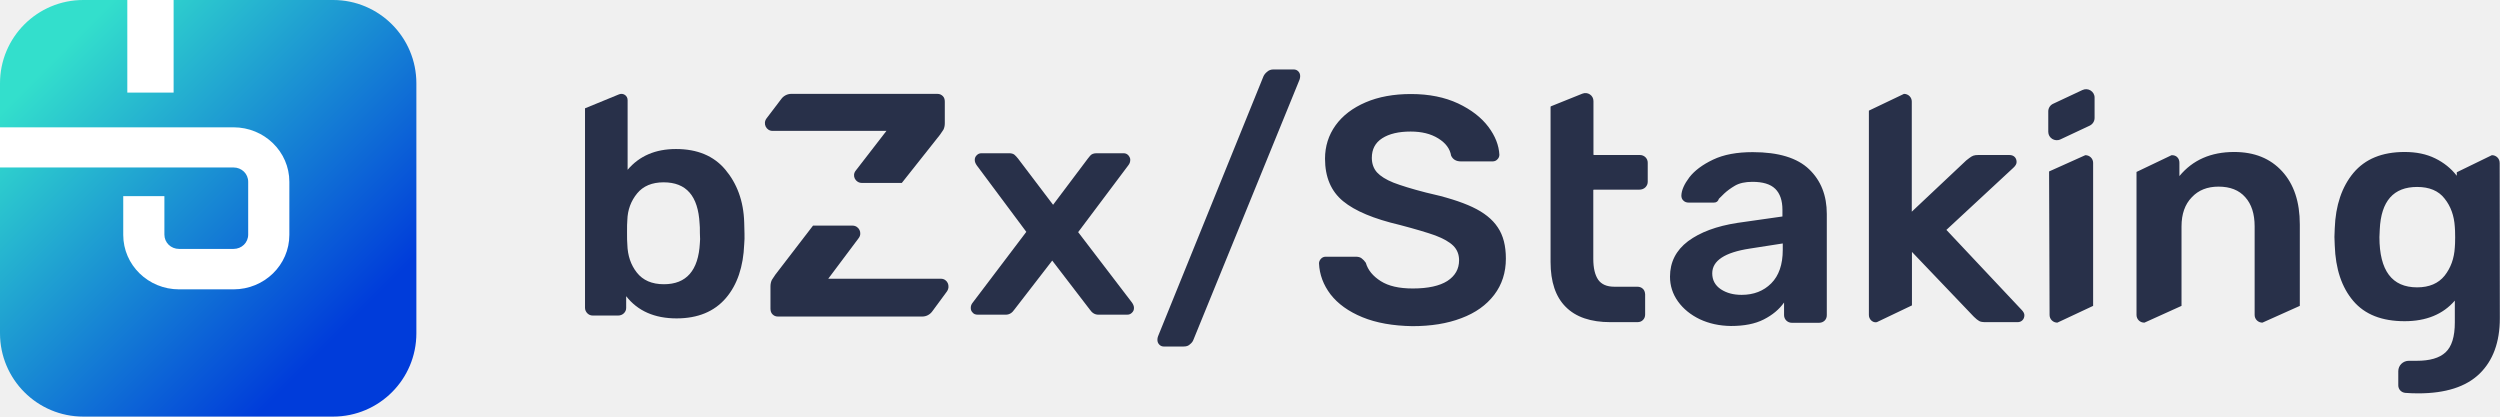
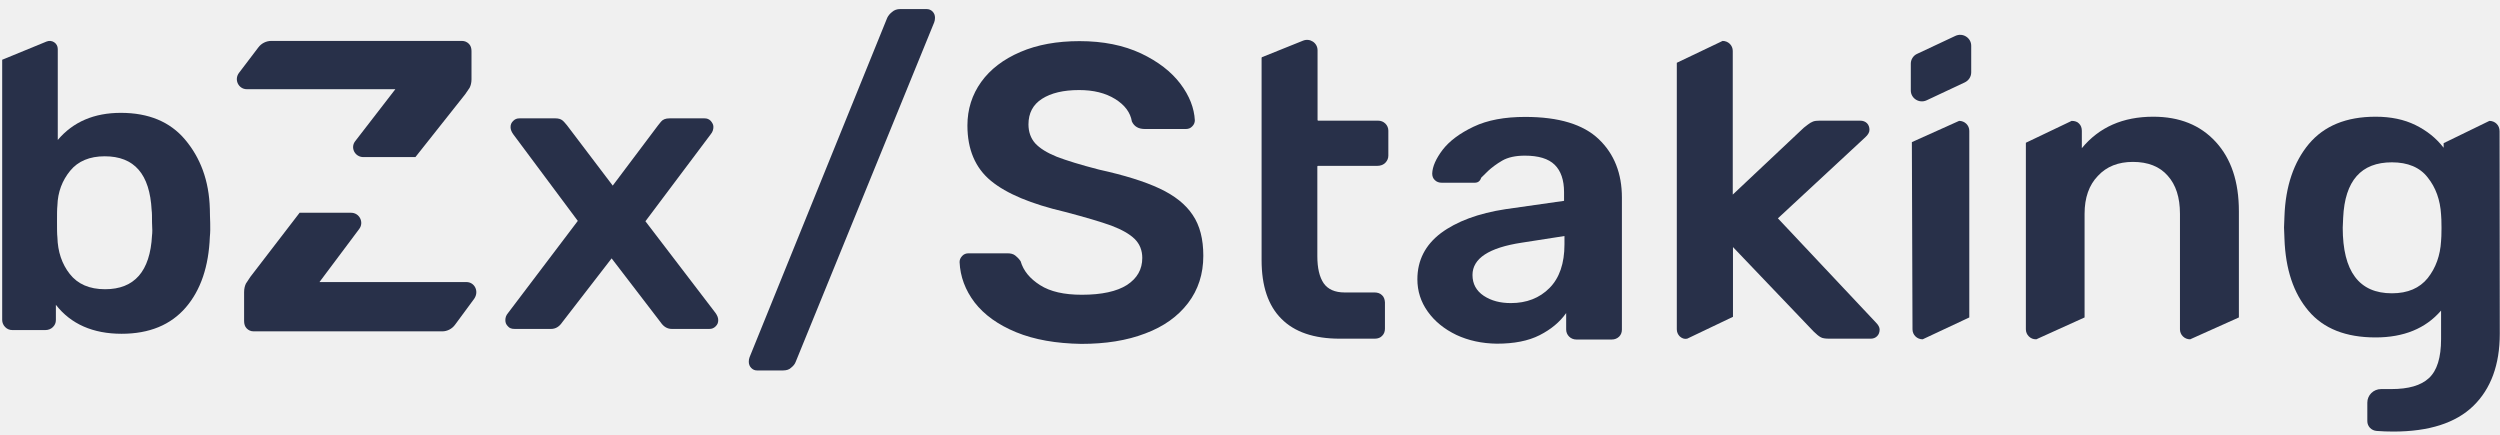
- <svg xmlns="http://www.w3.org/2000/svg" width="240" height="40" viewBox="0 0 240 40" fill="none">
-   <path d="M0 7.999C0 3.581 3.579 0 7.994 0H31.978C36.393 0 39.972 3.581 39.972 7.999V31.994C39.972 36.412 36.393 39.993 31.978 39.993H7.994C3.579 39.993 0 36.412 0 31.994V7.999Z" fill="url(#paint0_linear)" />
-   <path d="M16.667 0H12.222V8.889H16.667V0Z" fill="white" />
-   <path d="M22.415 27.778H17.194C14.23 27.778 11.831 25.438 11.831 22.547V18.83H15.782V22.519C15.782 23.29 16.403 23.896 17.194 23.896H22.415C23.205 23.896 23.826 23.29 23.826 22.519V17.453C23.826 16.682 23.205 16.077 22.415 16.077H0V12.222H22.415C25.379 12.222 27.778 14.562 27.778 17.453V22.547C27.778 25.438 25.379 27.778 22.415 27.778Z" fill="white" />
-   <path d="M93.385 30.02C93.249 29.885 93.194 29.75 93.194 29.56C93.194 29.371 93.249 29.209 93.385 29.046L98.526 22.258L93.768 15.874C93.659 15.712 93.577 15.55 93.577 15.361C93.577 15.171 93.632 15.036 93.768 14.901C93.905 14.765 94.042 14.711 94.233 14.711H96.885C97.104 14.711 97.268 14.765 97.377 14.847C97.487 14.928 97.596 15.063 97.733 15.225L101.096 19.661L104.432 15.225C104.46 15.198 104.514 15.117 104.651 14.955C104.788 14.793 104.979 14.711 105.28 14.711H107.85C108.042 14.711 108.178 14.765 108.315 14.901C108.424 15.036 108.506 15.171 108.506 15.334C108.506 15.523 108.452 15.712 108.315 15.874L103.503 22.285L108.67 29.046C108.78 29.209 108.862 29.371 108.862 29.56C108.862 29.75 108.807 29.885 108.67 30.02C108.534 30.155 108.397 30.209 108.206 30.209H105.444C105.116 30.209 104.842 30.047 104.624 29.723L101.014 25.016L97.377 29.723C97.159 30.047 96.885 30.209 96.557 30.209H93.878C93.659 30.209 93.495 30.155 93.385 30.02Z" fill="#283049" />
-   <path d="M71.445 21.392C71.39 19.26 70.726 17.585 69.621 16.273C68.515 14.962 66.94 14.306 64.895 14.306C62.932 14.306 61.385 14.962 60.251 16.301V9.606C60.251 9.168 59.809 8.895 59.422 9.059L56.161 10.398V29.555C56.161 29.746 56.244 29.937 56.382 30.074C56.52 30.21 56.686 30.292 56.907 30.292H59.339C59.56 30.292 59.754 30.21 59.892 30.074C60.03 29.937 60.113 29.773 60.113 29.555V28.434C61.219 29.855 62.849 30.566 64.95 30.566C66.995 30.566 68.57 29.91 69.676 28.625C70.782 27.341 71.362 25.592 71.445 23.433C71.514 22.753 71.445 22.066 71.445 21.392ZM67.189 23.324C67.05 25.975 65.89 27.286 63.734 27.286C62.573 27.286 61.716 26.904 61.136 26.166C60.555 25.428 60.251 24.526 60.224 23.46C60.196 23.215 60.196 22.832 60.196 22.313C60.196 21.766 60.196 21.384 60.224 21.138C60.251 20.127 60.583 19.279 61.163 18.569C61.744 17.858 62.601 17.503 63.706 17.503C65.89 17.503 67.023 18.815 67.161 21.466C67.189 21.657 67.189 21.957 67.189 22.367C67.216 22.832 67.216 23.133 67.189 23.324Z" fill="#283049" />
-   <path d="M90.332 26.759H79.511L82.433 22.859C82.811 22.368 82.46 21.659 81.838 21.659H78.05L74.425 26.378C74.317 26.541 74.209 26.705 74.1 26.869C74.019 27.032 73.965 27.25 73.965 27.496V29.624C73.965 29.842 74.019 30.033 74.155 30.169C74.29 30.306 74.452 30.387 74.669 30.387H88.547C88.925 30.387 89.277 30.197 89.494 29.896L90.9 27.987C91.279 27.442 90.927 26.759 90.332 26.759Z" fill="#283049" />
-   <path d="M74.164 12.565H85.098L82.145 16.386C81.763 16.867 82.118 17.562 82.747 17.562H86.574L90.237 12.939C90.346 12.779 90.455 12.618 90.564 12.458C90.647 12.298 90.701 12.084 90.701 11.843V9.759C90.701 9.545 90.647 9.358 90.51 9.225C90.373 9.091 90.209 9.011 89.99 9.011H75.968C75.585 9.011 75.23 9.198 75.011 9.492L73.59 11.362C73.207 11.87 73.562 12.565 74.164 12.565Z" fill="#283049" />
-   <g clip-path="url(#logo-stacker)">
-     <path fill-rule="evenodd" clip-rule="evenodd" d="M200.612 12.062L197.804 13.38C197.258 13.64 196.634 13.242 196.634 12.659V10.682C196.634 10.376 196.822 10.085 197.102 9.962L199.91 8.644C200.456 8.383 201.08 8.782 201.08 9.364V11.326C201.08 11.648 200.893 11.924 200.612 12.062ZM157.168 27.525C157.387 27.525 157.574 27.586 157.714 27.724C157.855 27.847 157.917 28.031 157.933 28.245V30.192C157.933 30.391 157.87 30.575 157.73 30.713C157.605 30.851 157.418 30.927 157.184 30.927H154.61C152.707 30.927 151.272 30.437 150.305 29.456C149.337 28.49 148.854 27.05 148.854 25.149V10.253C148.854 10.238 148.869 10.222 148.885 10.207L151.896 8.996C152.41 8.782 152.972 9.149 152.972 9.701V14.835C152.972 14.851 152.988 14.881 153.019 14.881H157.433C157.636 14.881 157.823 14.958 157.964 15.096C158.104 15.234 158.182 15.418 158.182 15.617V17.456C158.182 17.655 158.104 17.824 157.979 17.962C157.823 18.13 157.605 18.207 157.371 18.207H153.003C152.988 18.207 152.956 18.222 152.956 18.253V24.843C152.956 25.732 153.112 26.391 153.424 26.851C153.736 27.295 154.251 27.525 154.969 27.525H157.168ZM179.631 30.759C179.491 30.621 179.413 30.437 179.413 30.238V10.621L182.782 9.012C182.985 9.012 183.172 9.088 183.313 9.226C183.453 9.364 183.531 9.548 183.531 9.747V20.322L188.757 15.402C188.788 15.379 188.827 15.349 188.876 15.31C188.924 15.272 188.983 15.226 189.053 15.172C189.194 15.065 189.318 14.989 189.443 14.943C189.568 14.897 189.724 14.881 189.911 14.881H192.906C193.109 14.881 193.281 14.943 193.405 15.065C193.53 15.188 193.593 15.356 193.593 15.556C193.593 15.74 193.483 15.924 193.281 16.107L186.854 22.069L194.061 29.732C194.248 29.916 194.341 30.1 194.341 30.253C194.341 30.452 194.279 30.621 194.154 30.743C194.029 30.866 193.873 30.927 193.686 30.927H190.644C190.348 30.927 190.13 30.897 190.005 30.82C189.864 30.743 189.693 30.605 189.49 30.406L183.547 24.184V29.318L180.177 30.927C179.959 30.973 179.787 30.897 179.631 30.759ZM127.733 28.261C128.435 29.165 129.449 29.901 130.79 30.452C132.132 31.004 133.738 31.28 135.579 31.311C137.373 31.311 138.933 31.065 140.29 30.544C141.647 30.038 142.692 29.288 143.441 28.307C144.19 27.326 144.564 26.161 144.564 24.828C144.564 23.602 144.315 22.606 143.784 21.824C143.269 21.042 142.458 20.399 141.351 19.878C140.243 19.357 138.761 18.897 136.889 18.483C135.517 18.131 134.487 17.809 133.77 17.533C133.052 17.242 132.537 16.92 132.194 16.552C131.866 16.184 131.695 15.709 131.695 15.157C131.695 14.33 132.022 13.701 132.693 13.272C133.364 12.843 134.269 12.629 135.423 12.629C136.484 12.629 137.357 12.843 138.075 13.288C138.792 13.732 139.198 14.284 139.307 14.943C139.479 15.311 139.791 15.495 140.259 15.495H143.285C143.472 15.495 143.628 15.433 143.753 15.295C143.878 15.173 143.94 15.019 143.94 14.851C143.893 13.962 143.55 13.058 142.879 12.169C142.209 11.28 141.242 10.529 139.978 9.931C138.699 9.334 137.201 9.027 135.454 9.027C133.801 9.027 132.35 9.288 131.102 9.824C129.854 10.36 128.887 11.096 128.216 12.031C127.545 12.966 127.202 14.039 127.202 15.234C127.202 16.996 127.779 18.36 128.934 19.311C130.088 20.261 131.898 21.012 134.378 21.594C135.891 21.993 137.03 22.33 137.794 22.606C138.558 22.897 139.136 23.219 139.51 23.586C139.884 23.954 140.072 24.429 140.072 24.981C140.072 25.824 139.697 26.483 138.948 26.973C138.2 27.448 137.092 27.694 135.626 27.694C134.315 27.694 133.302 27.464 132.553 26.989C131.804 26.514 131.32 25.931 131.118 25.226C130.993 25.042 130.852 24.904 130.712 24.797C130.572 24.69 130.385 24.644 130.151 24.644H127.28C127.093 24.644 126.937 24.705 126.812 24.843C126.688 24.981 126.625 25.119 126.625 25.288C126.672 26.36 127.046 27.357 127.733 28.261ZM161.084 28.935C161.599 29.655 162.301 30.222 163.19 30.651C164.079 31.065 165.062 31.28 166.169 31.295C167.433 31.295 168.478 31.096 169.32 30.667C170.163 30.238 170.802 29.701 171.27 29.042V30.253C171.27 30.452 171.348 30.636 171.488 30.774C171.629 30.912 171.816 30.988 172.019 30.988H174.624C174.842 30.988 175.029 30.912 175.17 30.774C175.31 30.636 175.373 30.452 175.373 30.253V20.536C175.373 18.774 174.811 17.333 173.672 16.245C172.534 15.157 170.74 14.605 168.259 14.605C166.746 14.605 165.483 14.835 164.453 15.326C163.424 15.816 162.675 16.383 162.176 17.027C161.692 17.671 161.427 18.253 161.411 18.774C161.411 18.973 161.474 19.142 161.614 19.264C161.739 19.387 161.911 19.448 162.098 19.448H164.547C164.781 19.448 164.937 19.326 165.015 19.081L165.53 18.575C165.795 18.329 166.138 18.069 166.559 17.824C166.98 17.579 167.542 17.456 168.228 17.456C169.227 17.456 169.96 17.671 170.428 18.13C170.88 18.575 171.114 19.249 171.114 20.138V20.782L166.809 21.395C164.796 21.701 163.205 22.299 162.051 23.157C160.897 24.031 160.32 25.165 160.32 26.559C160.32 27.418 160.569 28.215 161.084 28.935ZM171.145 23.985C171.145 25.395 170.771 26.468 170.038 27.203C169.305 27.939 168.353 28.306 167.199 28.306C166.419 28.306 165.764 28.138 165.202 27.77C164.656 27.402 164.375 26.897 164.375 26.238C164.375 25.027 165.576 24.23 167.994 23.862L171.145 23.372V23.985ZM196.759 30.238C196.759 30.437 196.837 30.621 196.978 30.759C197.118 30.897 197.305 30.973 197.508 30.973L200.94 29.364V15.632C200.94 15.433 200.862 15.249 200.721 15.111C200.581 14.973 200.394 14.897 200.191 14.897L196.712 16.46L196.759 30.238ZM205.323 30.759C205.183 30.621 205.105 30.437 205.105 30.238V16.506L208.474 14.897C208.708 14.897 208.895 14.958 209.02 15.096C209.16 15.234 209.223 15.418 209.223 15.632V16.904C210.502 15.357 212.249 14.59 214.48 14.59C216.414 14.59 217.943 15.203 219.082 16.445C220.22 17.686 220.782 19.387 220.782 21.548V29.364L217.194 30.973C216.991 30.973 216.804 30.897 216.664 30.759C216.523 30.621 216.445 30.437 216.445 30.238V21.732C216.445 20.537 216.149 19.602 215.541 18.927C214.948 18.253 214.09 17.916 212.982 17.916C211.906 17.916 211.048 18.253 210.408 18.943C209.753 19.617 209.426 20.552 209.426 21.732V29.364L205.869 30.973C205.635 30.973 205.463 30.897 205.323 30.759ZM239.75 15.111C239.891 15.249 239.969 15.433 239.969 15.663L239.984 30.559C239.984 32.843 239.329 34.621 238.035 35.878C236.74 37.134 234.774 37.763 232.154 37.763C231.732 37.763 231.311 37.747 230.921 37.717C230.531 37.686 230.235 37.38 230.235 36.996V35.632C230.235 35.081 230.687 34.636 231.249 34.636H231.998C233.261 34.636 234.182 34.376 234.774 33.824C235.367 33.272 235.663 32.322 235.663 30.958V28.858C234.525 30.176 232.918 30.835 230.843 30.835C228.659 30.835 227.022 30.192 225.914 28.889C224.806 27.586 224.214 25.824 224.136 23.571L224.105 22.744L224.136 21.916C224.214 19.709 224.822 17.931 225.93 16.598C227.053 15.264 228.675 14.59 230.843 14.59C231.966 14.59 232.934 14.789 233.776 15.203C234.618 15.617 235.305 16.169 235.851 16.874V16.537L239.22 14.897C239.423 14.897 239.61 14.973 239.75 15.111ZM234.681 26.468C235.274 25.717 235.601 24.812 235.663 23.74C235.679 23.571 235.695 23.249 235.695 22.789C235.695 22.284 235.679 21.962 235.663 21.793C235.601 20.721 235.274 19.801 234.681 19.065C234.104 18.314 233.214 17.947 232.044 17.947C229.783 17.947 228.581 19.295 228.457 22.023L228.425 22.759C228.425 25.977 229.627 27.586 232.044 27.586C233.214 27.586 234.088 27.203 234.681 26.468Z" fill="#283049" />
-   </g>
-   <path d="M111.29 33.08C111.409 33.203 111.548 33.264 111.707 33.264H113.644C113.902 33.264 114.1 33.193 114.239 33.05C114.398 32.928 114.508 32.785 114.567 32.622L124.757 7.645C124.796 7.543 124.816 7.431 124.816 7.309C124.816 7.125 124.757 6.972 124.637 6.85C124.518 6.728 124.369 6.667 124.19 6.667H122.254C122.016 6.667 121.817 6.738 121.658 6.881C121.499 7.003 121.38 7.146 121.3 7.309L111.171 32.285C111.131 32.387 111.111 32.499 111.111 32.622C111.111 32.805 111.171 32.958 111.29 33.08Z" fill="#283049" />
-   <defs>
-     <linearGradient id="paint0_linear" x1="37.374" y1="37.393" x2="5.38" y2="5.416" gradientUnits="userSpaceOnUse">
-       <stop offset="0.159" stop-color="#003CDA" />
-       <stop offset="1" stop-color="#33DFCC" />
-     </linearGradient>
-     <clipPath id="logo-stacker">
-       <rect width="184.444" height="31.111" fill="white" transform="translate(55.5555 6.66675)" />
-     </clipPath>
-   </defs>
+ <svg xmlns="http://www.w3.org/2000/svg" width="184" height="32" viewBox="0 0 184 32" fill="none">
+   <path d="M37.386 24.02C37.249 23.885 37.194 23.75 37.194 23.56C37.194 23.371 37.249 23.209 37.386 23.046L42.526 16.258L37.769 9.874C37.659 9.712 37.577 9.55 37.577 9.361C37.577 9.171 37.632 9.036 37.769 8.901C37.905 8.766 38.042 8.711 38.233 8.711H40.886C41.105 8.711 41.269 8.766 41.378 8.847C41.487 8.928 41.597 9.063 41.733 9.225L45.097 13.661L48.433 9.225C48.46 9.198 48.515 9.117 48.651 8.955C48.788 8.793 48.98 8.711 49.28 8.711H51.85C52.042 8.711 52.179 8.766 52.315 8.901C52.425 9.036 52.507 9.171 52.507 9.334C52.507 9.523 52.452 9.712 52.315 9.874L47.503 16.285L52.671 23.046C52.78 23.209 52.862 23.371 52.862 23.56C52.862 23.75 52.808 23.885 52.671 24.02C52.534 24.155 52.397 24.209 52.206 24.209H49.444C49.116 24.209 48.843 24.047 48.624 23.723L45.015 19.016L41.378 23.723C41.159 24.047 40.886 24.209 40.558 24.209H37.878C37.659 24.209 37.495 24.155 37.386 24.02Z" fill="#283049" />
+   <path d="M15.445 15.392C15.39 13.26 14.727 11.585 13.621 10.274C12.516 8.962 10.94 8.306 8.895 8.306C6.933 8.306 5.385 8.962 4.252 10.301V3.606C4.252 3.169 3.809 2.895 3.422 3.059L0.161 4.398V23.555C0.161 23.746 0.244 23.937 0.382 24.074C0.52 24.211 0.686 24.293 0.907 24.293H3.34C3.561 24.293 3.754 24.211 3.892 24.074C4.031 23.937 4.113 23.773 4.113 23.555V22.434C5.219 23.855 6.85 24.566 8.95 24.566C10.995 24.566 12.571 23.91 13.676 22.626C14.782 21.341 15.362 19.592 15.445 17.433C15.514 16.753 15.445 16.066 15.445 15.392ZM11.189 17.324C11.051 19.975 9.89 21.287 7.734 21.287C6.573 21.287 5.716 20.904 5.136 20.166C4.556 19.428 4.252 18.526 4.224 17.461C4.196 17.215 4.196 16.832 4.196 16.313C4.196 15.767 4.196 15.384 4.224 15.138C4.252 14.127 4.583 13.28 5.164 12.569C5.744 11.859 6.601 11.503 7.706 11.503C9.89 11.503 11.023 12.815 11.161 15.466C11.189 15.657 11.189 15.958 11.189 16.368C11.217 16.832 11.217 17.133 11.189 17.324Z" fill="#283049" />
+   <path d="M34.333 20.76H23.512L26.433 16.859C26.812 16.368 26.46 15.659 25.838 15.659H22.051L18.426 20.378C18.317 20.542 18.209 20.706 18.101 20.869C18.02 21.033 17.966 21.251 17.966 21.497V23.624C17.966 23.842 18.02 24.033 18.155 24.17C18.291 24.306 18.453 24.388 18.669 24.388H32.547C32.926 24.388 33.278 24.197 33.494 23.897L34.901 21.988C35.28 21.442 34.928 20.76 34.333 20.76Z" fill="#283049" />
+   <path d="M18.164 6.565H29.098L26.146 10.386C25.764 10.867 26.119 11.562 26.747 11.562H30.574L34.237 6.939C34.347 6.779 34.456 6.619 34.565 6.458C34.647 6.298 34.702 6.084 34.702 5.844V3.759C34.702 3.546 34.647 3.359 34.511 3.225C34.374 3.091 34.21 3.011 33.991 3.011H19.968C19.586 3.011 19.23 3.198 19.012 3.492L17.59 5.363C17.208 5.87 17.563 6.565 18.164 6.565Z" fill="#283049" />
+   <path d="M74.79 24.452C73.448 23.9 72.434 23.165 71.733 22.261C71.046 21.356 70.672 20.36 70.625 19.287C70.625 19.119 70.687 18.981 70.812 18.843C70.937 18.705 71.093 18.644 71.28 18.644H74.15C74.384 18.644 74.572 18.69 74.712 18.797C74.852 18.904 74.993 19.042 75.118 19.226C75.32 19.931 75.804 20.513 76.553 20.988C77.301 21.464 78.315 21.694 79.626 21.694C81.092 21.694 82.2 21.448 82.948 20.973C83.697 20.483 84.072 19.824 84.072 18.981C84.072 18.429 83.884 17.954 83.51 17.586C83.135 17.218 82.558 16.897 81.794 16.605C81.03 16.329 79.891 15.992 78.378 15.594C75.897 15.011 74.088 14.261 72.934 13.31C71.779 12.36 71.202 10.996 71.202 9.234C71.202 8.038 71.545 6.966 72.216 6.031C72.887 5.096 73.854 4.36 75.102 3.824C76.35 3.287 77.801 3.027 79.454 3.027C81.201 3.027 82.699 3.333 83.978 3.931C85.241 4.529 86.209 5.28 86.879 6.169C87.55 7.058 87.893 7.962 87.94 8.851C87.94 9.019 87.878 9.172 87.753 9.295C87.628 9.433 87.472 9.494 87.285 9.494H84.259C83.791 9.494 83.479 9.31 83.307 8.943C83.198 8.284 82.792 7.732 82.075 7.287C81.357 6.843 80.484 6.628 79.423 6.628C78.269 6.628 77.364 6.843 76.693 7.272C76.022 7.701 75.695 8.33 75.695 9.157C75.695 9.709 75.866 10.184 76.194 10.552C76.537 10.92 77.052 11.241 77.769 11.533C78.487 11.809 79.516 12.13 80.889 12.483C82.761 12.897 84.243 13.356 85.351 13.877C86.458 14.399 87.269 15.042 87.784 15.824C88.314 16.605 88.564 17.602 88.564 18.828C88.564 20.161 88.19 21.326 87.441 22.306C86.692 23.287 85.647 24.038 84.29 24.544C82.933 25.065 81.373 25.31 79.579 25.31C77.738 25.28 76.132 25.004 74.79 24.452Z" fill="#283049" />
+   <path d="M107.19 24.651C106.3 24.222 105.598 23.655 105.084 22.935C104.569 22.215 104.319 21.418 104.319 20.559C104.319 19.165 104.897 18.031 106.051 17.157C107.205 16.299 108.796 15.701 110.809 15.395L115.114 14.782V14.138C115.114 13.249 114.88 12.575 114.428 12.13C113.96 11.671 113.226 11.456 112.228 11.456C111.542 11.456 110.98 11.579 110.559 11.824C110.138 12.069 109.795 12.33 109.529 12.575C109.264 12.835 109.093 13.004 109.015 13.081C108.937 13.326 108.781 13.448 108.547 13.448H106.098C105.91 13.448 105.739 13.387 105.614 13.264C105.474 13.142 105.411 12.973 105.411 12.774C105.427 12.253 105.692 11.671 106.176 11.027C106.675 10.383 107.424 9.816 108.453 9.326C109.483 8.835 110.746 8.605 112.259 8.605C114.739 8.605 116.533 9.157 117.672 10.245C118.811 11.333 119.372 12.774 119.372 14.537V24.253C119.372 24.452 119.31 24.636 119.17 24.774C119.029 24.912 118.842 24.989 118.624 24.989H116.019C115.816 24.989 115.629 24.912 115.488 24.774C115.348 24.636 115.27 24.452 115.27 24.253V23.042C114.802 23.701 114.162 24.238 113.32 24.667C112.478 25.096 111.432 25.295 110.169 25.295C109.061 25.28 108.079 25.065 107.19 24.651ZM114.038 21.203C114.771 20.468 115.145 19.395 115.145 17.985V17.372L111.994 17.862C109.576 18.23 108.375 19.027 108.375 20.238C108.375 20.897 108.656 21.402 109.202 21.77C109.763 22.138 110.419 22.307 111.199 22.307C112.353 22.307 113.304 21.939 114.038 21.203Z" fill="#283049" />
+   <path d="M123.631 24.759C123.491 24.621 123.413 24.437 123.413 24.238V4.621L126.783 3.012C126.985 3.012 127.172 3.088 127.313 3.226C127.453 3.364 127.531 3.548 127.531 3.747V14.322L132.757 9.403C132.819 9.357 132.913 9.28 133.053 9.173C133.194 9.065 133.319 8.989 133.443 8.943C133.568 8.897 133.724 8.881 133.911 8.881H136.906C137.109 8.881 137.281 8.943 137.406 9.065C137.53 9.188 137.593 9.357 137.593 9.556C137.593 9.74 137.484 9.924 137.281 10.107L130.854 16.069L138.061 23.732C138.248 23.916 138.341 24.1 138.341 24.253C138.341 24.452 138.279 24.621 138.154 24.744C138.03 24.866 137.874 24.927 137.686 24.927H134.644C134.348 24.927 134.13 24.897 134.005 24.82C133.865 24.744 133.693 24.606 133.49 24.406L127.547 18.184V23.318L124.177 24.927C123.959 24.973 123.787 24.897 123.631 24.759Z" fill="#283049" />
+   <path d="M140.978 24.759C140.838 24.621 140.76 24.437 140.76 24.238L140.713 10.46L144.192 8.896C144.394 8.896 144.582 8.973 144.722 9.111C144.862 9.249 144.94 9.433 144.94 9.632V23.364L141.508 24.973C141.306 24.973 141.118 24.896 140.978 24.759Z" fill="#283049" />
+   <path d="M149.323 24.759C149.182 24.621 149.104 24.437 149.104 24.238V10.506L152.474 8.897C152.708 8.897 152.895 8.958 153.02 9.096C153.16 9.234 153.223 9.418 153.223 9.632V10.905C154.502 9.357 156.249 8.59 158.48 8.59C160.414 8.59 161.943 9.203 163.081 10.445C164.22 11.686 164.782 13.387 164.782 15.548V23.364L161.194 24.974C160.991 24.974 160.804 24.897 160.664 24.759C160.523 24.621 160.445 24.437 160.445 24.238V15.732C160.445 14.537 160.149 13.602 159.54 12.928C158.948 12.253 158.09 11.916 156.982 11.916C155.906 11.916 155.048 12.253 154.408 12.943C153.753 13.617 153.425 14.552 153.425 15.732V23.364L149.869 24.974C149.635 24.974 149.463 24.897 149.323 24.759Z" fill="#283049" />
+   <path d="M101.714 21.724C101.573 21.586 101.386 21.525 101.168 21.525H98.968C98.251 21.525 97.736 21.295 97.424 20.851C97.112 20.391 96.956 19.732 96.956 18.843V12.253C96.956 12.222 96.987 12.207 97.003 12.207H101.371C101.605 12.207 101.823 12.13 101.979 11.962C102.104 11.824 102.182 11.655 102.182 11.456V9.617C102.182 9.418 102.104 9.234 101.963 9.096C101.823 8.958 101.636 8.881 101.433 8.881H97.019C96.987 8.881 96.972 8.851 96.972 8.835V3.701C96.972 3.149 96.41 2.782 95.895 2.996L92.885 4.207C92.869 4.222 92.853 4.238 92.853 4.253V19.149C92.853 21.05 93.337 22.49 94.304 23.456C95.271 24.437 96.707 24.927 98.61 24.927H101.183C101.417 24.927 101.605 24.851 101.729 24.713C101.87 24.575 101.932 24.391 101.932 24.192V22.245C101.917 22.031 101.854 21.847 101.714 21.724Z" fill="#283049" />
+   <path d="M144.613 6.062L141.805 7.38C141.259 7.64 140.635 7.242 140.635 6.659V4.682C140.635 4.376 140.822 4.085 141.103 3.962L143.911 2.644C144.457 2.383 145.081 2.782 145.081 3.364V5.326C145.081 5.648 144.893 5.924 144.613 6.062Z" fill="#283049" />
+   <path d="M183.969 9.663C183.969 9.433 183.891 9.249 183.75 9.111C183.61 8.973 183.423 8.897 183.22 8.897L179.851 10.537V10.874C179.305 10.169 178.618 9.617 177.776 9.203C176.934 8.79 175.966 8.59 174.843 8.59C172.675 8.59 171.053 9.265 169.93 10.598C168.822 11.931 168.214 13.709 168.136 15.916L168.104 16.744L168.136 17.571C168.214 19.824 168.806 21.587 169.914 22.889C171.022 24.192 172.659 24.835 174.843 24.835C176.918 24.835 178.525 24.177 179.663 22.858V24.958C179.663 26.322 179.367 27.272 178.774 27.824C178.182 28.376 177.261 28.636 175.998 28.636H175.249C174.687 28.636 174.235 29.081 174.235 29.633V30.997C174.235 31.38 174.531 31.686 174.921 31.717C175.311 31.747 175.732 31.763 176.154 31.763C178.774 31.763 180.74 31.134 182.035 29.878C183.329 28.621 183.984 26.843 183.984 24.56L183.969 9.663ZM179.663 17.74C179.601 18.813 179.273 19.717 178.681 20.468C178.088 21.203 177.214 21.587 176.044 21.587C173.627 21.587 172.425 19.977 172.425 16.759L172.457 16.023C172.581 13.295 173.783 11.947 176.044 11.947C177.214 11.947 178.104 12.315 178.681 13.065C179.273 13.801 179.601 14.721 179.663 15.793C179.679 15.962 179.695 16.284 179.695 16.79C179.695 17.249 179.679 17.571 179.663 17.74Z" fill="#283049" />
+   <path d="M55.29 27.08C55.409 27.202 55.548 27.264 55.707 27.264H57.644C57.902 27.264 58.101 27.192 58.24 27.05C58.398 26.927 58.508 26.785 58.567 26.622L68.757 1.645C68.796 1.543 68.816 1.431 68.816 1.308C68.816 1.125 68.757 0.972 68.638 0.85C68.518 0.728 68.369 0.667 68.191 0.667H66.254C66.016 0.667 65.817 0.738 65.658 0.881C65.499 1.003 65.38 1.145 65.301 1.308L55.171 26.285C55.131 26.387 55.111 26.499 55.111 26.622C55.111 26.805 55.171 26.958 55.29 27.08Z" fill="#283049" />
</svg>
